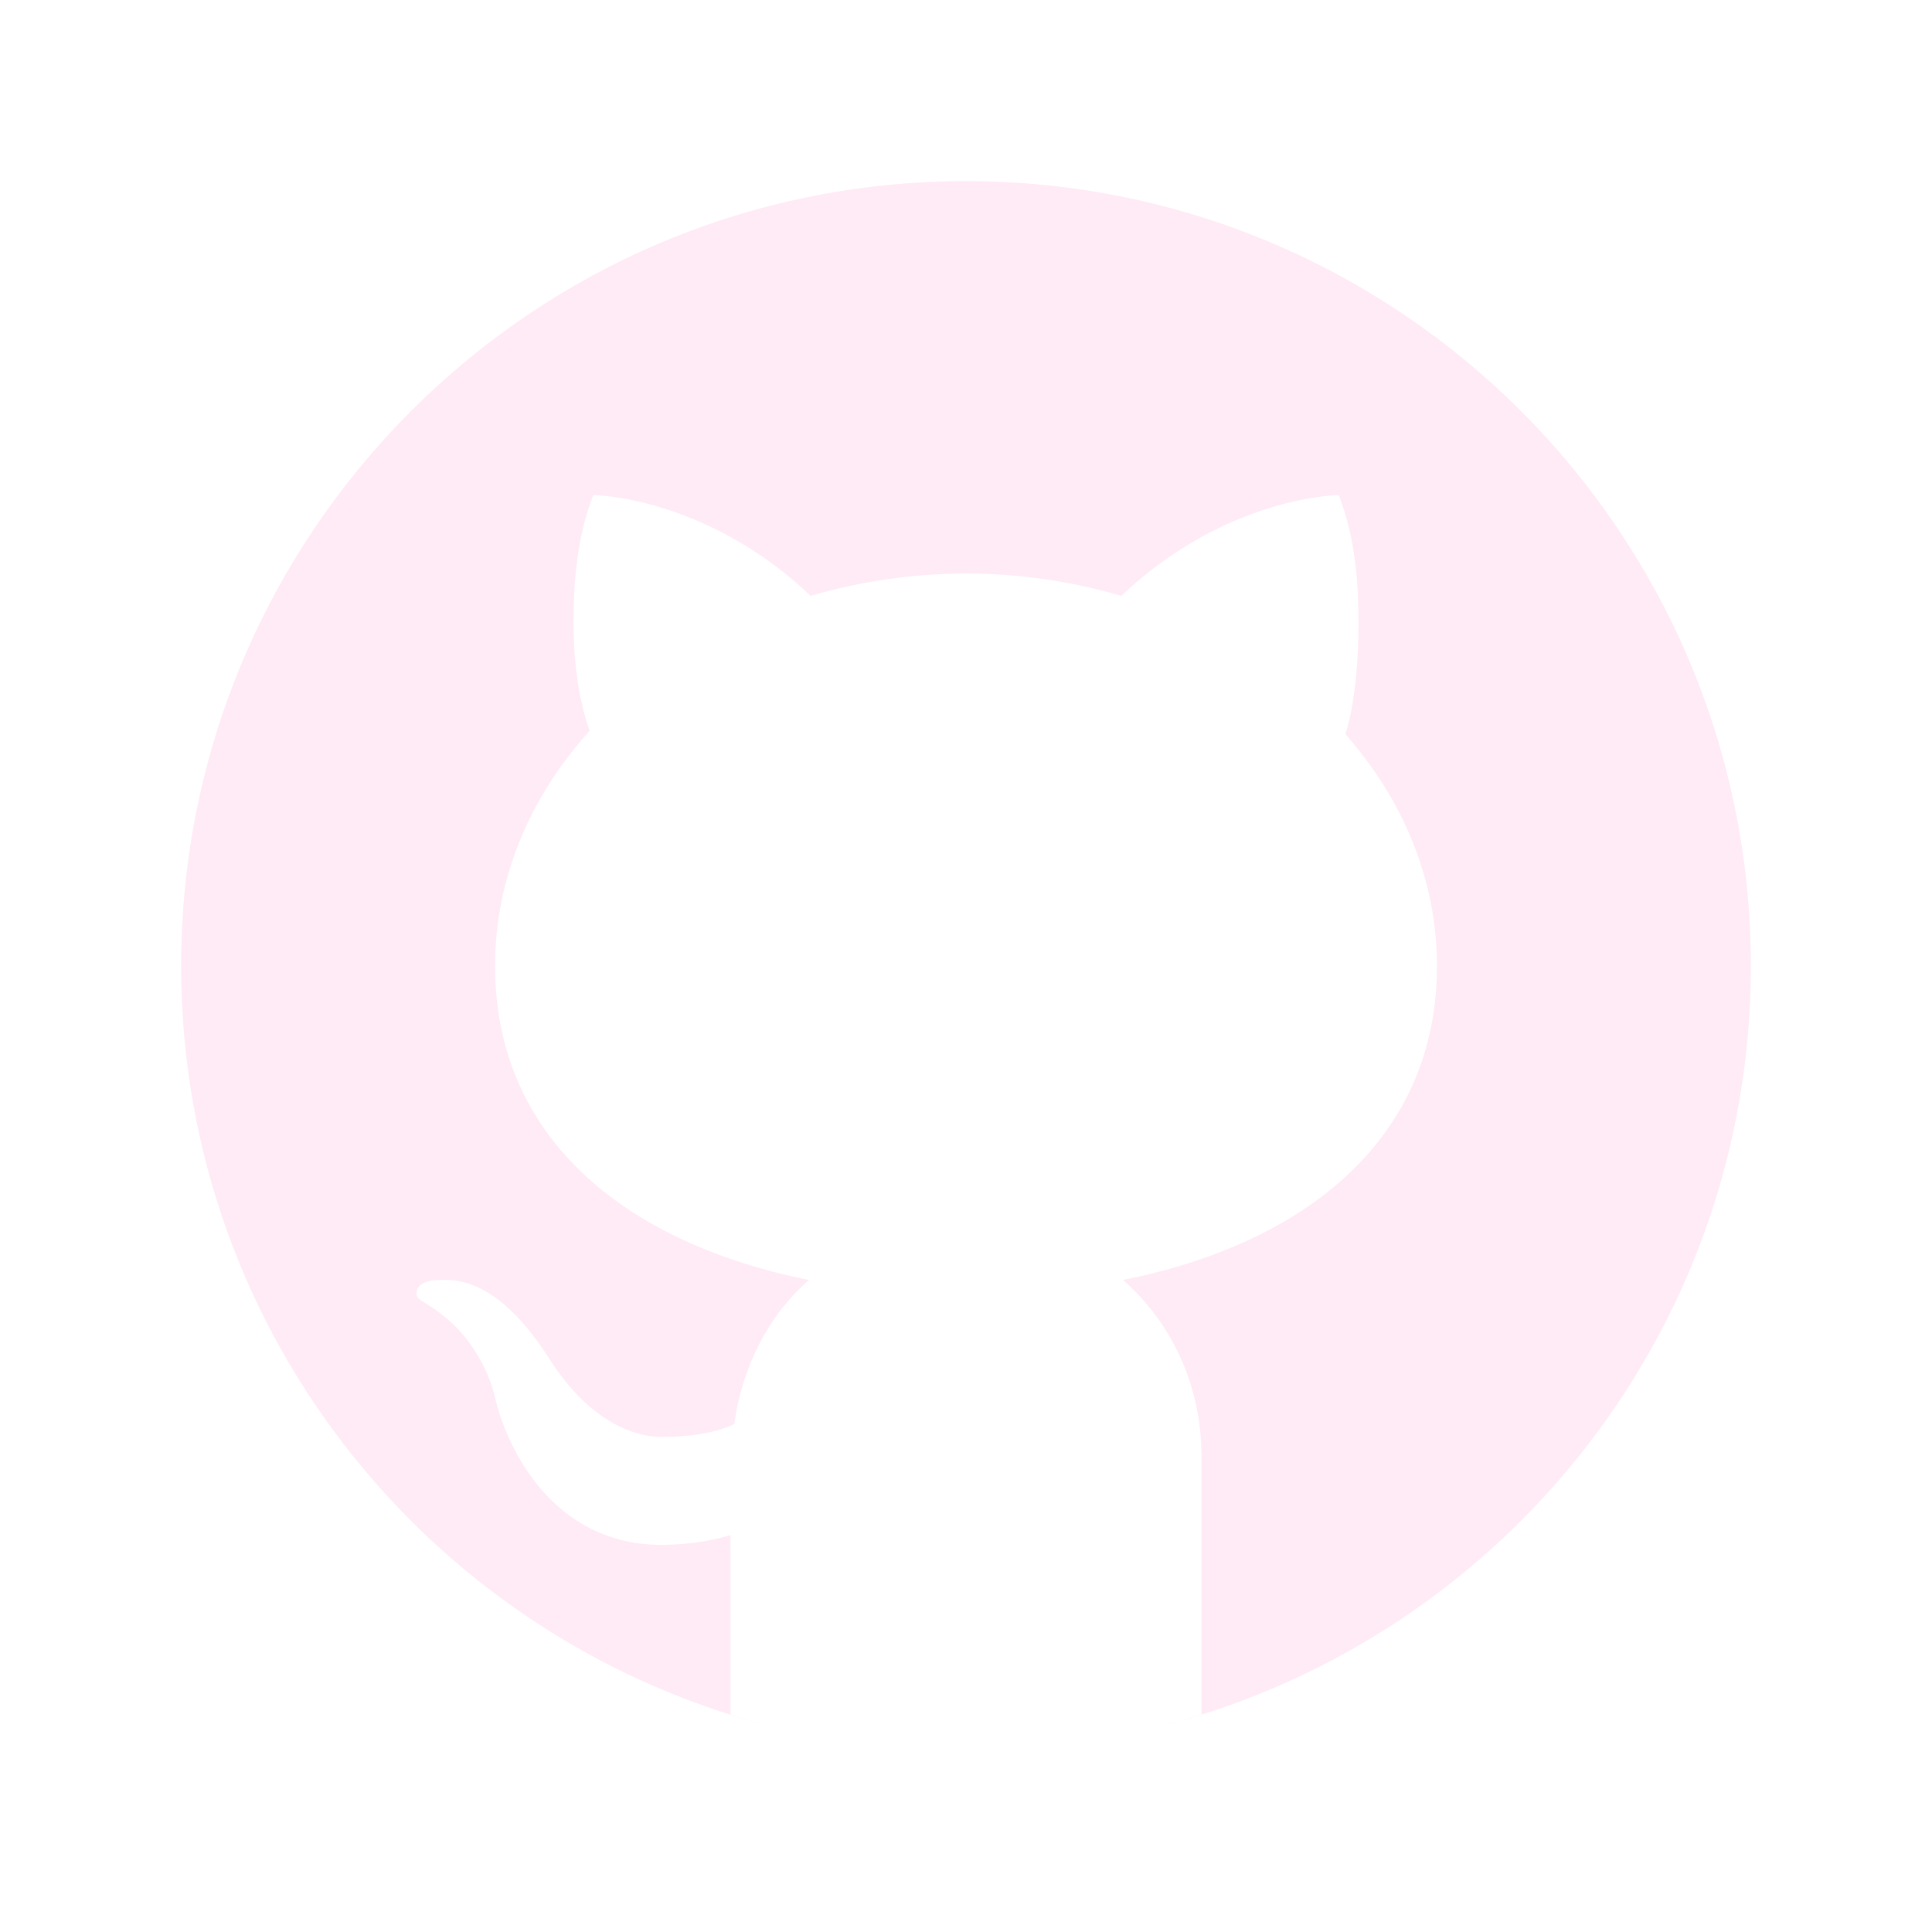
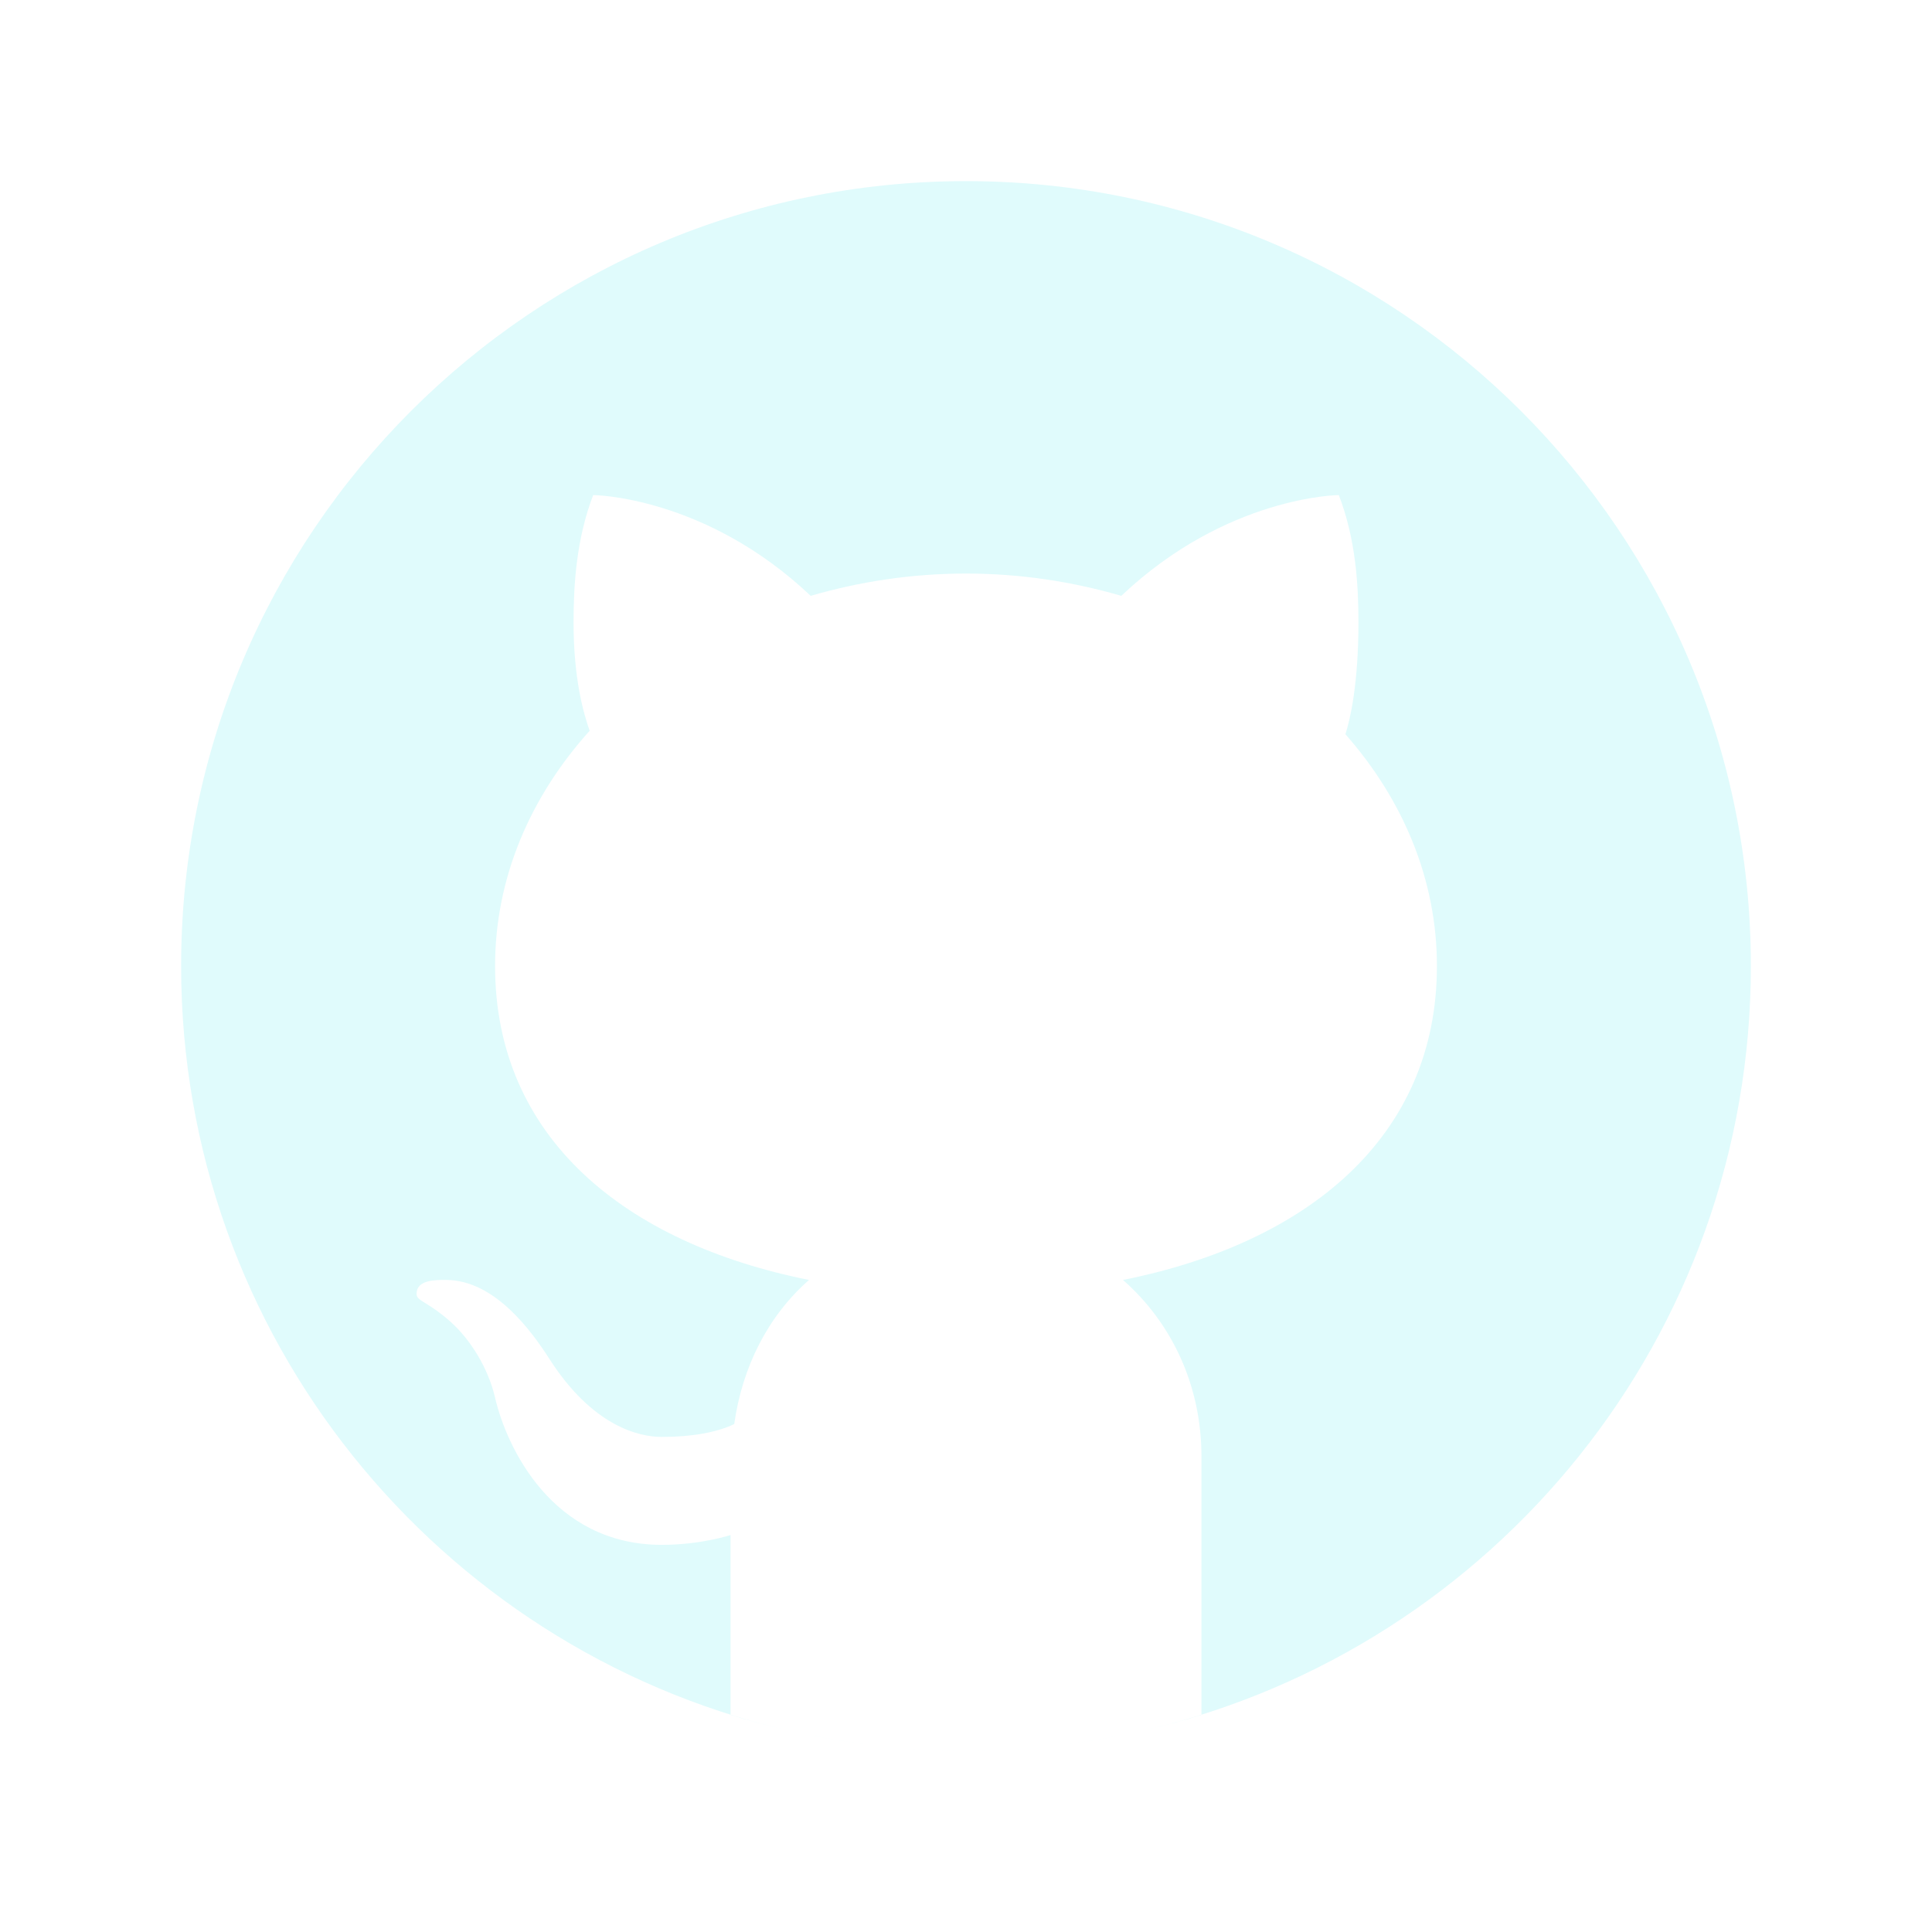
- <svg xmlns="http://www.w3.org/2000/svg" fill="#ffebf5" viewBox="0 0 64 64" width="64px" height="64px">
+ <svg xmlns="http://www.w3.org/2000/svg" fill="#e0fbfc" viewBox="0 0 64 64" width="64px" height="64px">
  <path d="M32 6C17.641 6 6 17.641 6 32c0 12.277 8.512 22.56 19.955 25.286-.592-.141-1.179-.299-1.755-.479V50.85c0 0-.975.325-2.275.325-3.637 0-5.148-3.245-5.525-4.875-.229-.993-.827-1.934-1.469-2.509-.767-.684-1.126-.686-1.131-.92-.01-.491.658-.471.975-.471 1.625 0 2.857 1.729 3.429 2.623 1.417 2.207 2.938 2.577 3.721 2.577.975 0 1.817-.146 2.397-.426.268-1.888 1.108-3.57 2.478-4.774-6.097-1.219-10.4-4.716-10.4-10.4 0-2.928 1.175-5.619 3.133-7.792C19.333 23.641 19 22.494 19 20.625c0-1.235.086-2.751.65-4.225 0 0 3.708.026 7.205 3.338C28.469 19.268 30.196 19 32 19s3.531.268 5.145.738c3.497-3.312 7.205-3.338 7.205-3.338.567 1.474.65 2.99.65 4.225 0 2.015-.268 3.19-.432 3.697C46.466 26.475 47.6 29.124 47.6 32c0 5.684-4.303 9.181-10.4 10.4 1.628 1.43 2.6 3.513 2.6 5.85v8.557c-.576.181-1.162.338-1.755.479C49.488 54.56 58 44.277 58 32 58 17.641 46.359 6 32 6zM33.813 57.93C33.214 57.972 32.61 58 32 58 32.61 58 33.213 57.971 33.813 57.93zM37.786 57.346c-1.164.265-2.357.451-3.575.554C35.429 57.797 36.622 57.61 37.786 57.346zM32 58c-.61 0-1.214-.028-1.813-.07C30.787 57.971 31.39 58 32 58zM29.788 57.9c-1.217-.103-2.411-.289-3.574-.554C27.378 57.61 28.571 57.797 29.788 57.9z" />
</svg>
